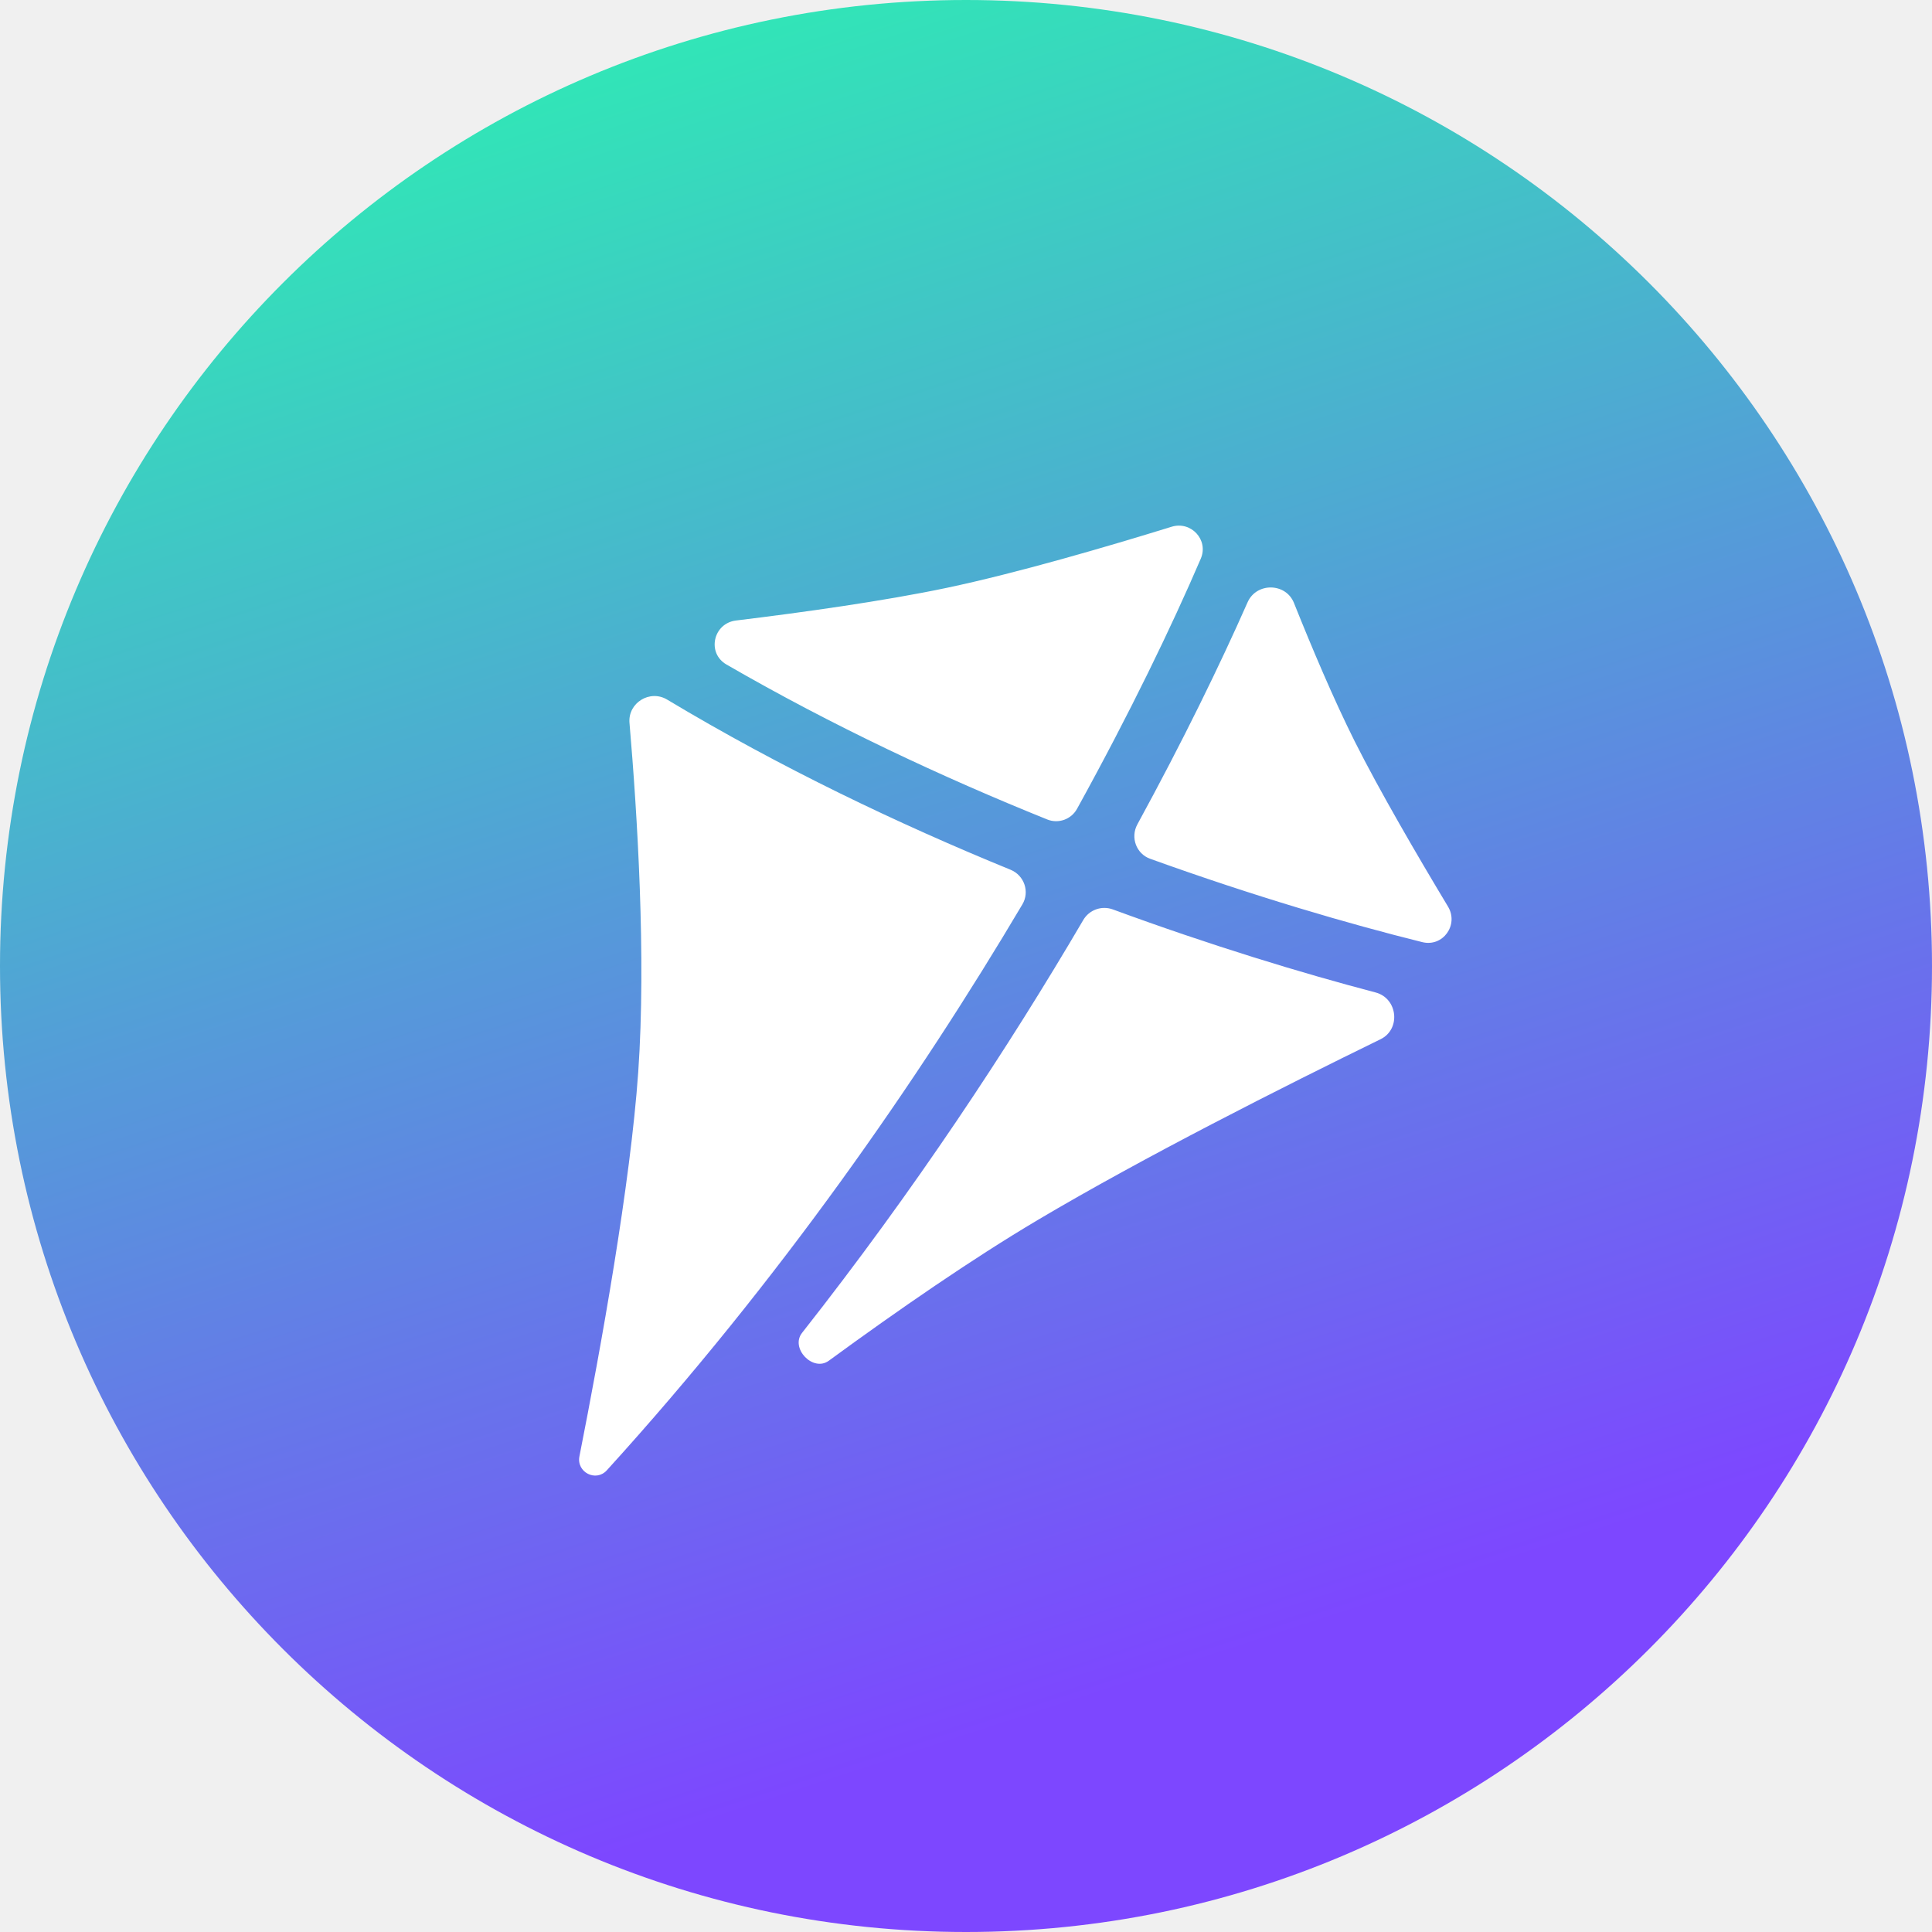
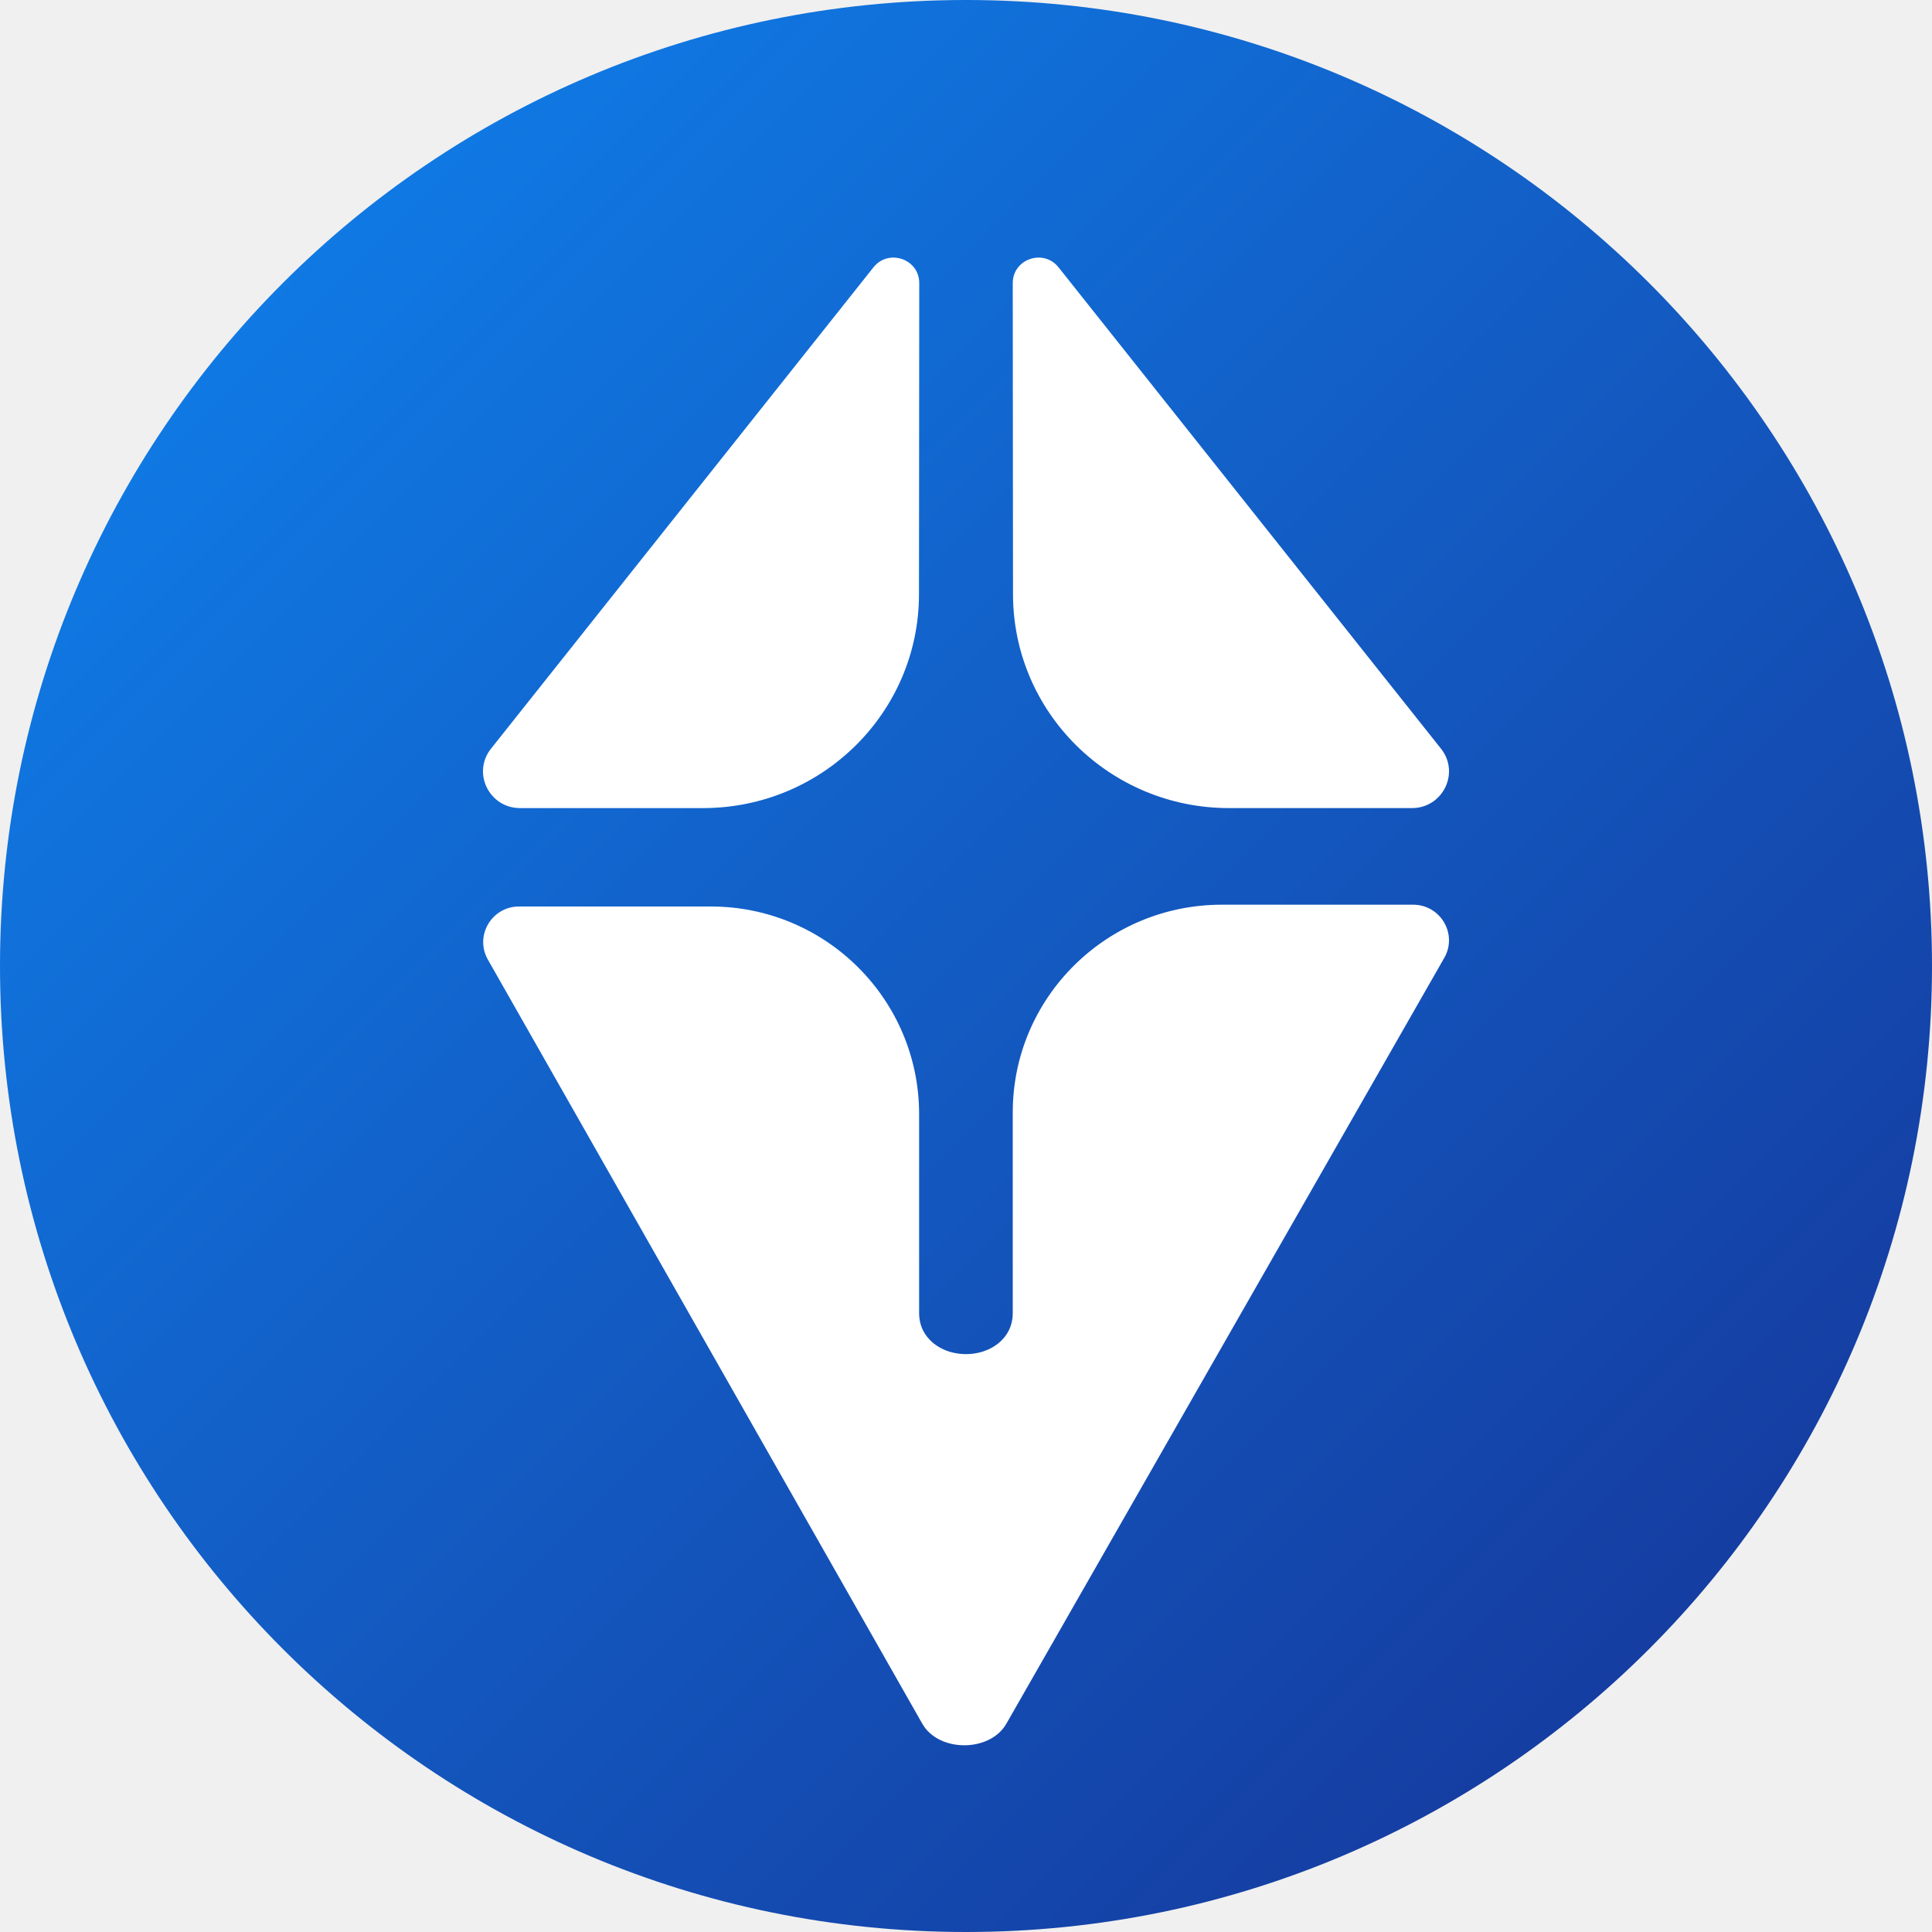
- <svg xmlns="http://www.w3.org/2000/svg" width="34" height="34" viewBox="0 0 34 34" fill="none">
-   <path d="M17 34C26.389 34 34 26.389 34 17C34 7.611 26.389 0 17 0C7.611 0 0 7.611 0 17C0 26.389 7.611 34 17 34Z" fill="url(#paint0_linear_161_1312)" />
-   <path fill-rule="evenodd" clip-rule="evenodd" d="M14.585 23.947C14.307 24.15 13.902 23.726 14.115 23.456C16.088 20.95 17.739 18.45 19.064 16.19C19.169 16.011 19.388 15.933 19.583 16.004C21.311 16.639 22.903 17.123 24.209 17.466C24.598 17.569 24.657 18.112 24.295 18.289C22.585 19.124 20.123 20.366 18.259 21.472C17.11 22.154 15.813 23.049 14.585 23.947ZM10.679 25.875C10.487 26.086 10.142 25.909 10.197 25.629C10.578 23.702 11.094 20.84 11.232 18.864C11.373 16.838 11.215 14.32 11.078 12.722C11.048 12.369 11.437 12.129 11.741 12.312C13.727 13.504 15.807 14.498 17.784 15.306C18.025 15.405 18.125 15.693 17.992 15.916C16.164 19.001 13.723 22.526 10.679 25.875ZM12.784 11.694C12.435 11.492 12.551 10.969 12.952 10.92C14.113 10.779 15.553 10.578 16.657 10.346C17.901 10.084 19.483 9.621 20.618 9.27C20.961 9.164 21.273 9.501 21.132 9.831C20.619 11.025 19.892 12.534 18.954 14.234C18.852 14.42 18.626 14.501 18.429 14.421C16.59 13.68 14.652 12.774 12.784 11.694ZM21.955 10.6C22.111 10.246 22.629 10.253 22.772 10.612C23.087 11.4 23.472 12.31 23.84 13.045C24.276 13.914 24.948 15.066 25.483 15.955C25.675 16.276 25.394 16.67 25.03 16.58C23.736 16.259 22.074 15.774 20.241 15.113C19.996 15.025 19.891 14.738 20.015 14.509C20.82 13.034 21.467 11.705 21.955 10.6Z" fill="white" />
+ <svg xmlns="http://www.w3.org/2000/svg" width="30" height="30" viewBox="0 0 30 30" fill="none">
+   <circle cx="15" cy="15" r="15" fill="url(#paint0_linear_612_87772)" />
+   <path d="M13.563 4.151C13.797 3.857 14.274 4.021 14.274 4.395C14.274 6.006 14.27 7.616 14.27 9.226C14.27 11.06 12.769 12.548 10.916 12.548H8.076C7.596 12.548 7.327 12 7.624 11.626L13.563 4.151Z" fill="white" />
+   <path d="M16.437 4.151C16.203 3.857 15.726 4.021 15.726 4.395C15.726 6.006 15.73 7.616 15.73 9.226C15.73 11.06 17.231 12.548 19.084 12.548H21.924C22.404 12.548 22.673 12 22.376 11.626L16.437 4.151Z" fill="white" />
+   <path d="M22.427 14.873C22.637 14.505 22.369 14.048 21.942 14.048L18.974 14.048C17.18 14.048 15.726 15.492 15.726 17.273L15.726 20.387C15.726 20.531 15.683 20.645 15.619 20.735C15.341 21.124 14.659 21.124 14.38 20.736C14.315 20.646 14.272 20.532 14.272 20.387L14.272 17.3C14.272 15.52 12.824 14.076 11.037 14.076L8.059 14.076C7.634 14.076 7.366 14.533 7.576 14.901L14.321 26.765C14.575 27.213 15.372 27.212 15.627 26.765L22.427 14.873Z" fill="white" />
  <defs>
-     <linearGradient id="paint0_linear_161_1312" x1="12.474" y1="3.0912e-07" x2="21.94" y2="29.005" gradientUnits="userSpaceOnUse">
-       <stop stop-color="#30E8B6" />
-       <stop offset="1" stop-color="#7D47FF" />
+     <linearGradient id="paint0_linear_612_87772" x1="30" y1="30" x2="0" y2="0" gradientUnits="userSpaceOnUse">
+       <stop stop-color="#163194" />
+       <stop offset="1" stop-color="#0F85F1" />
    </linearGradient>
  </defs>
</svg>
